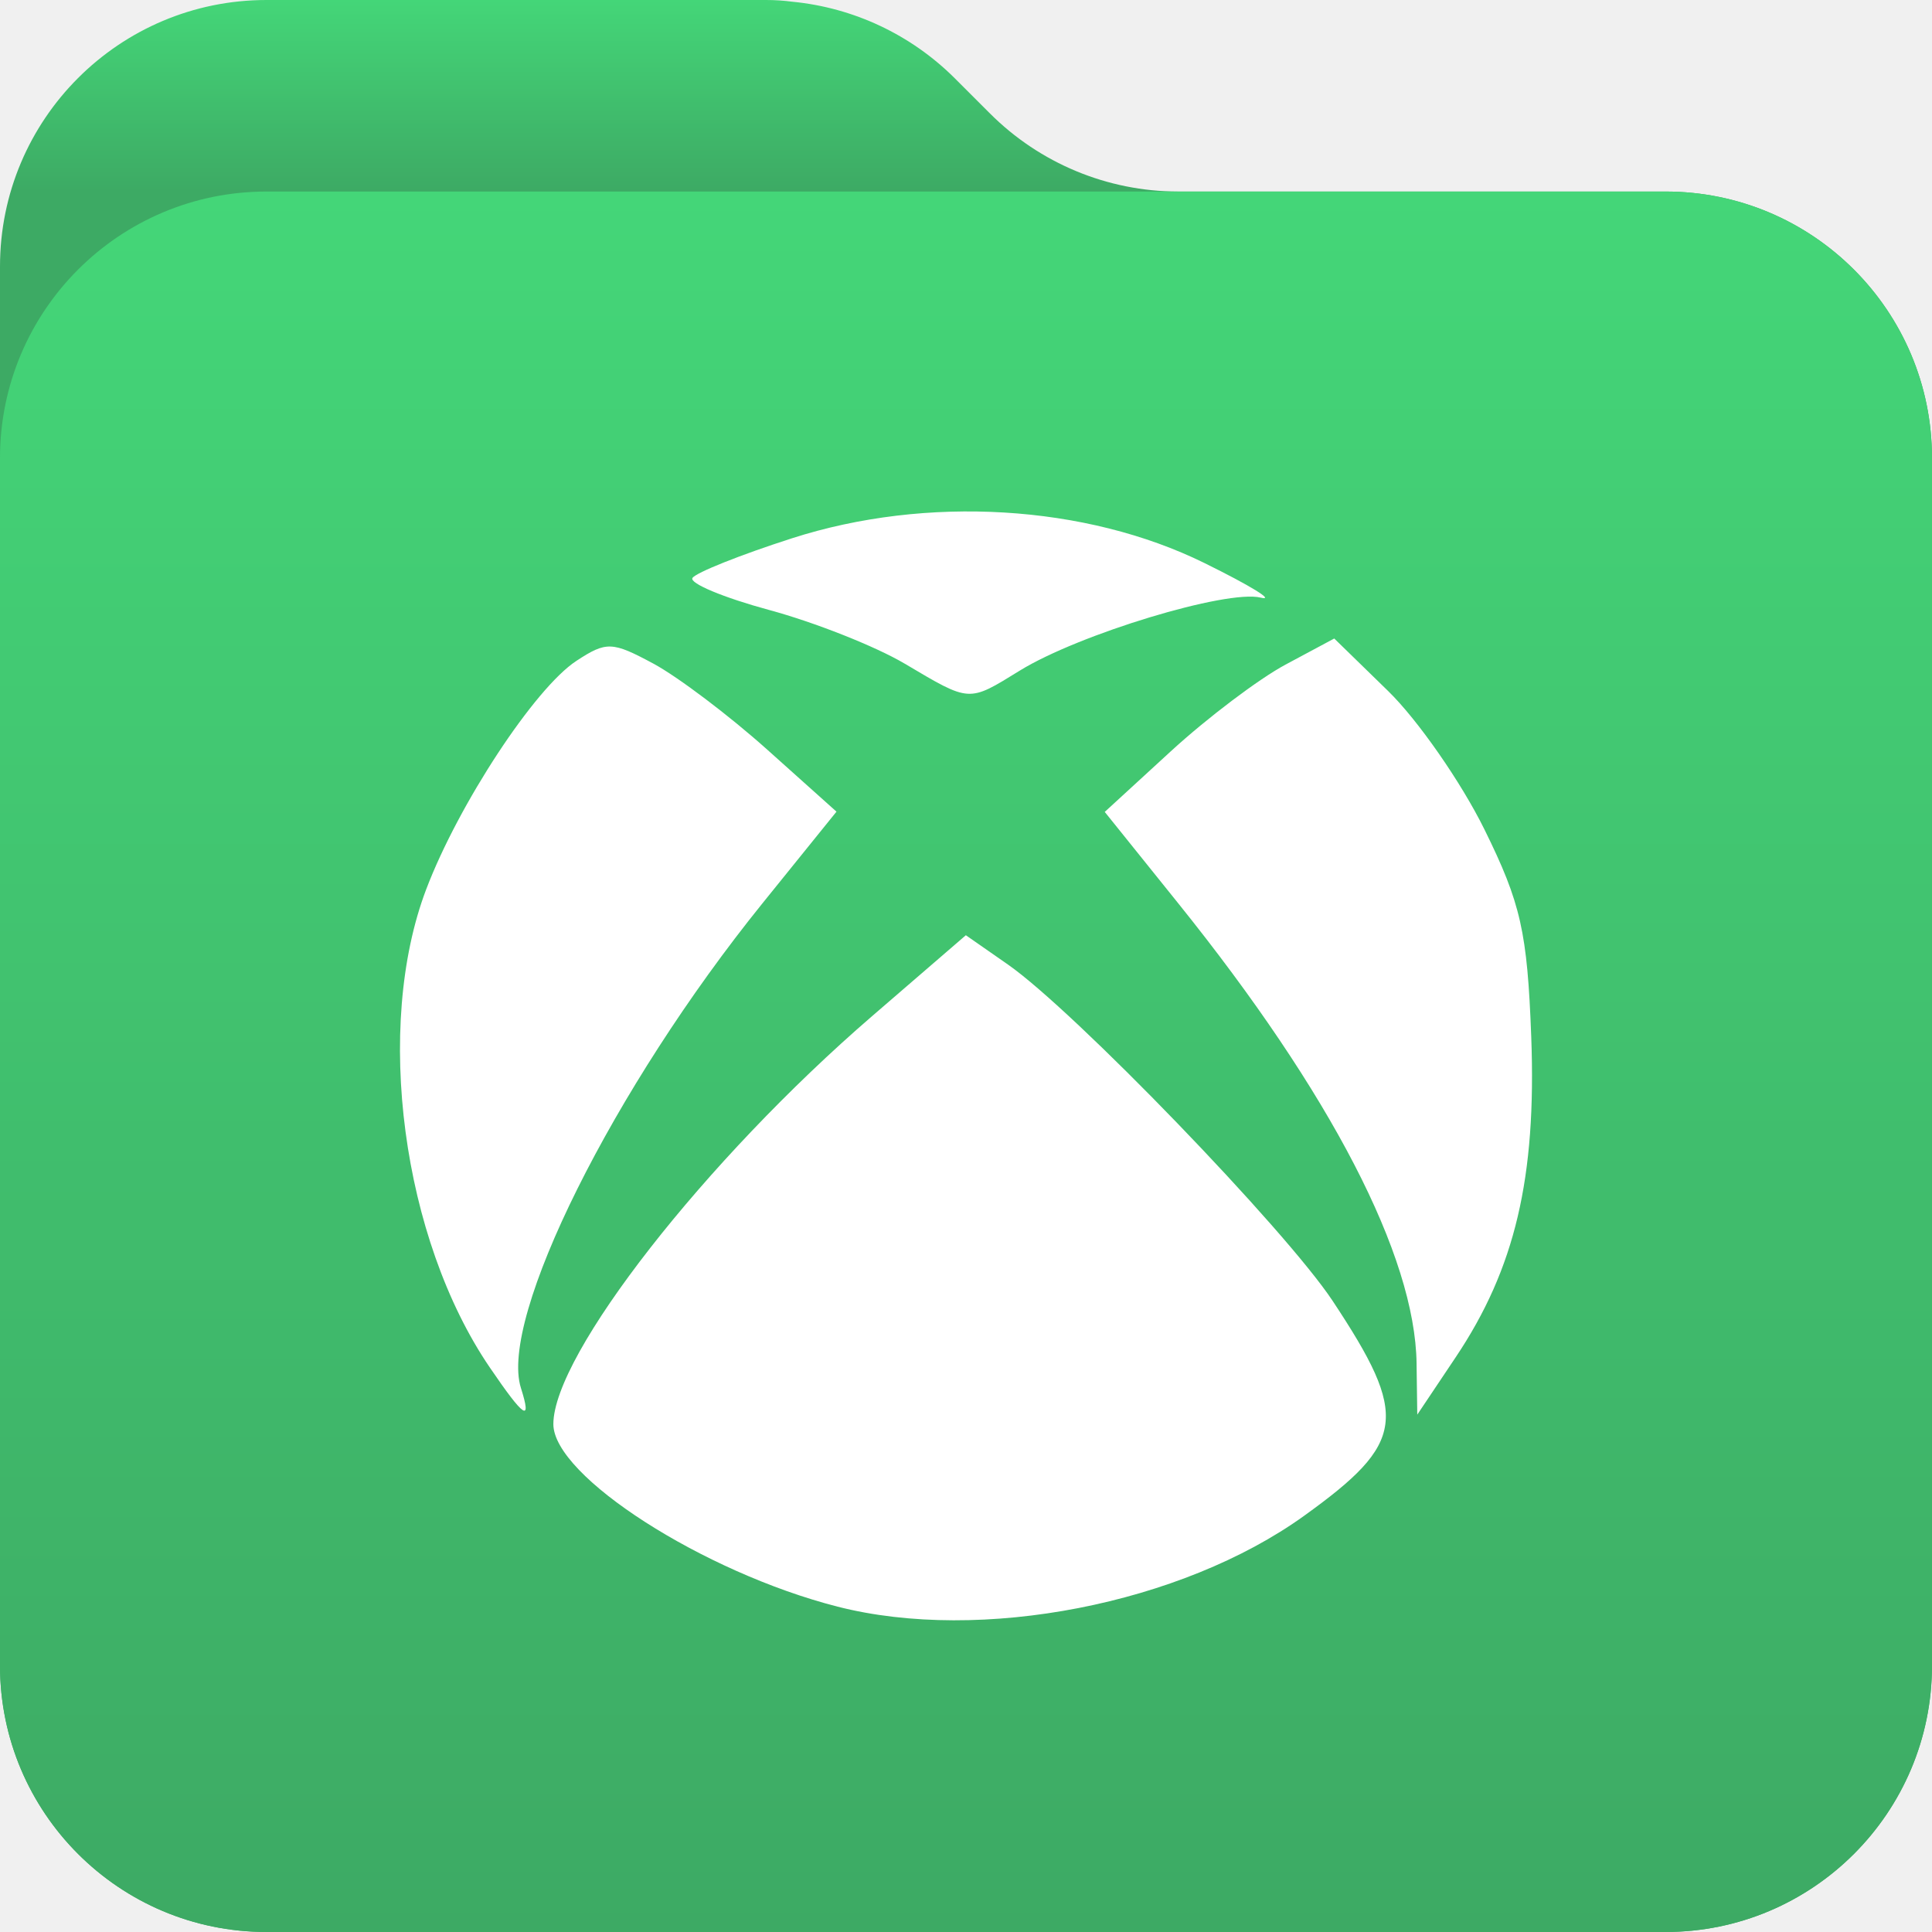
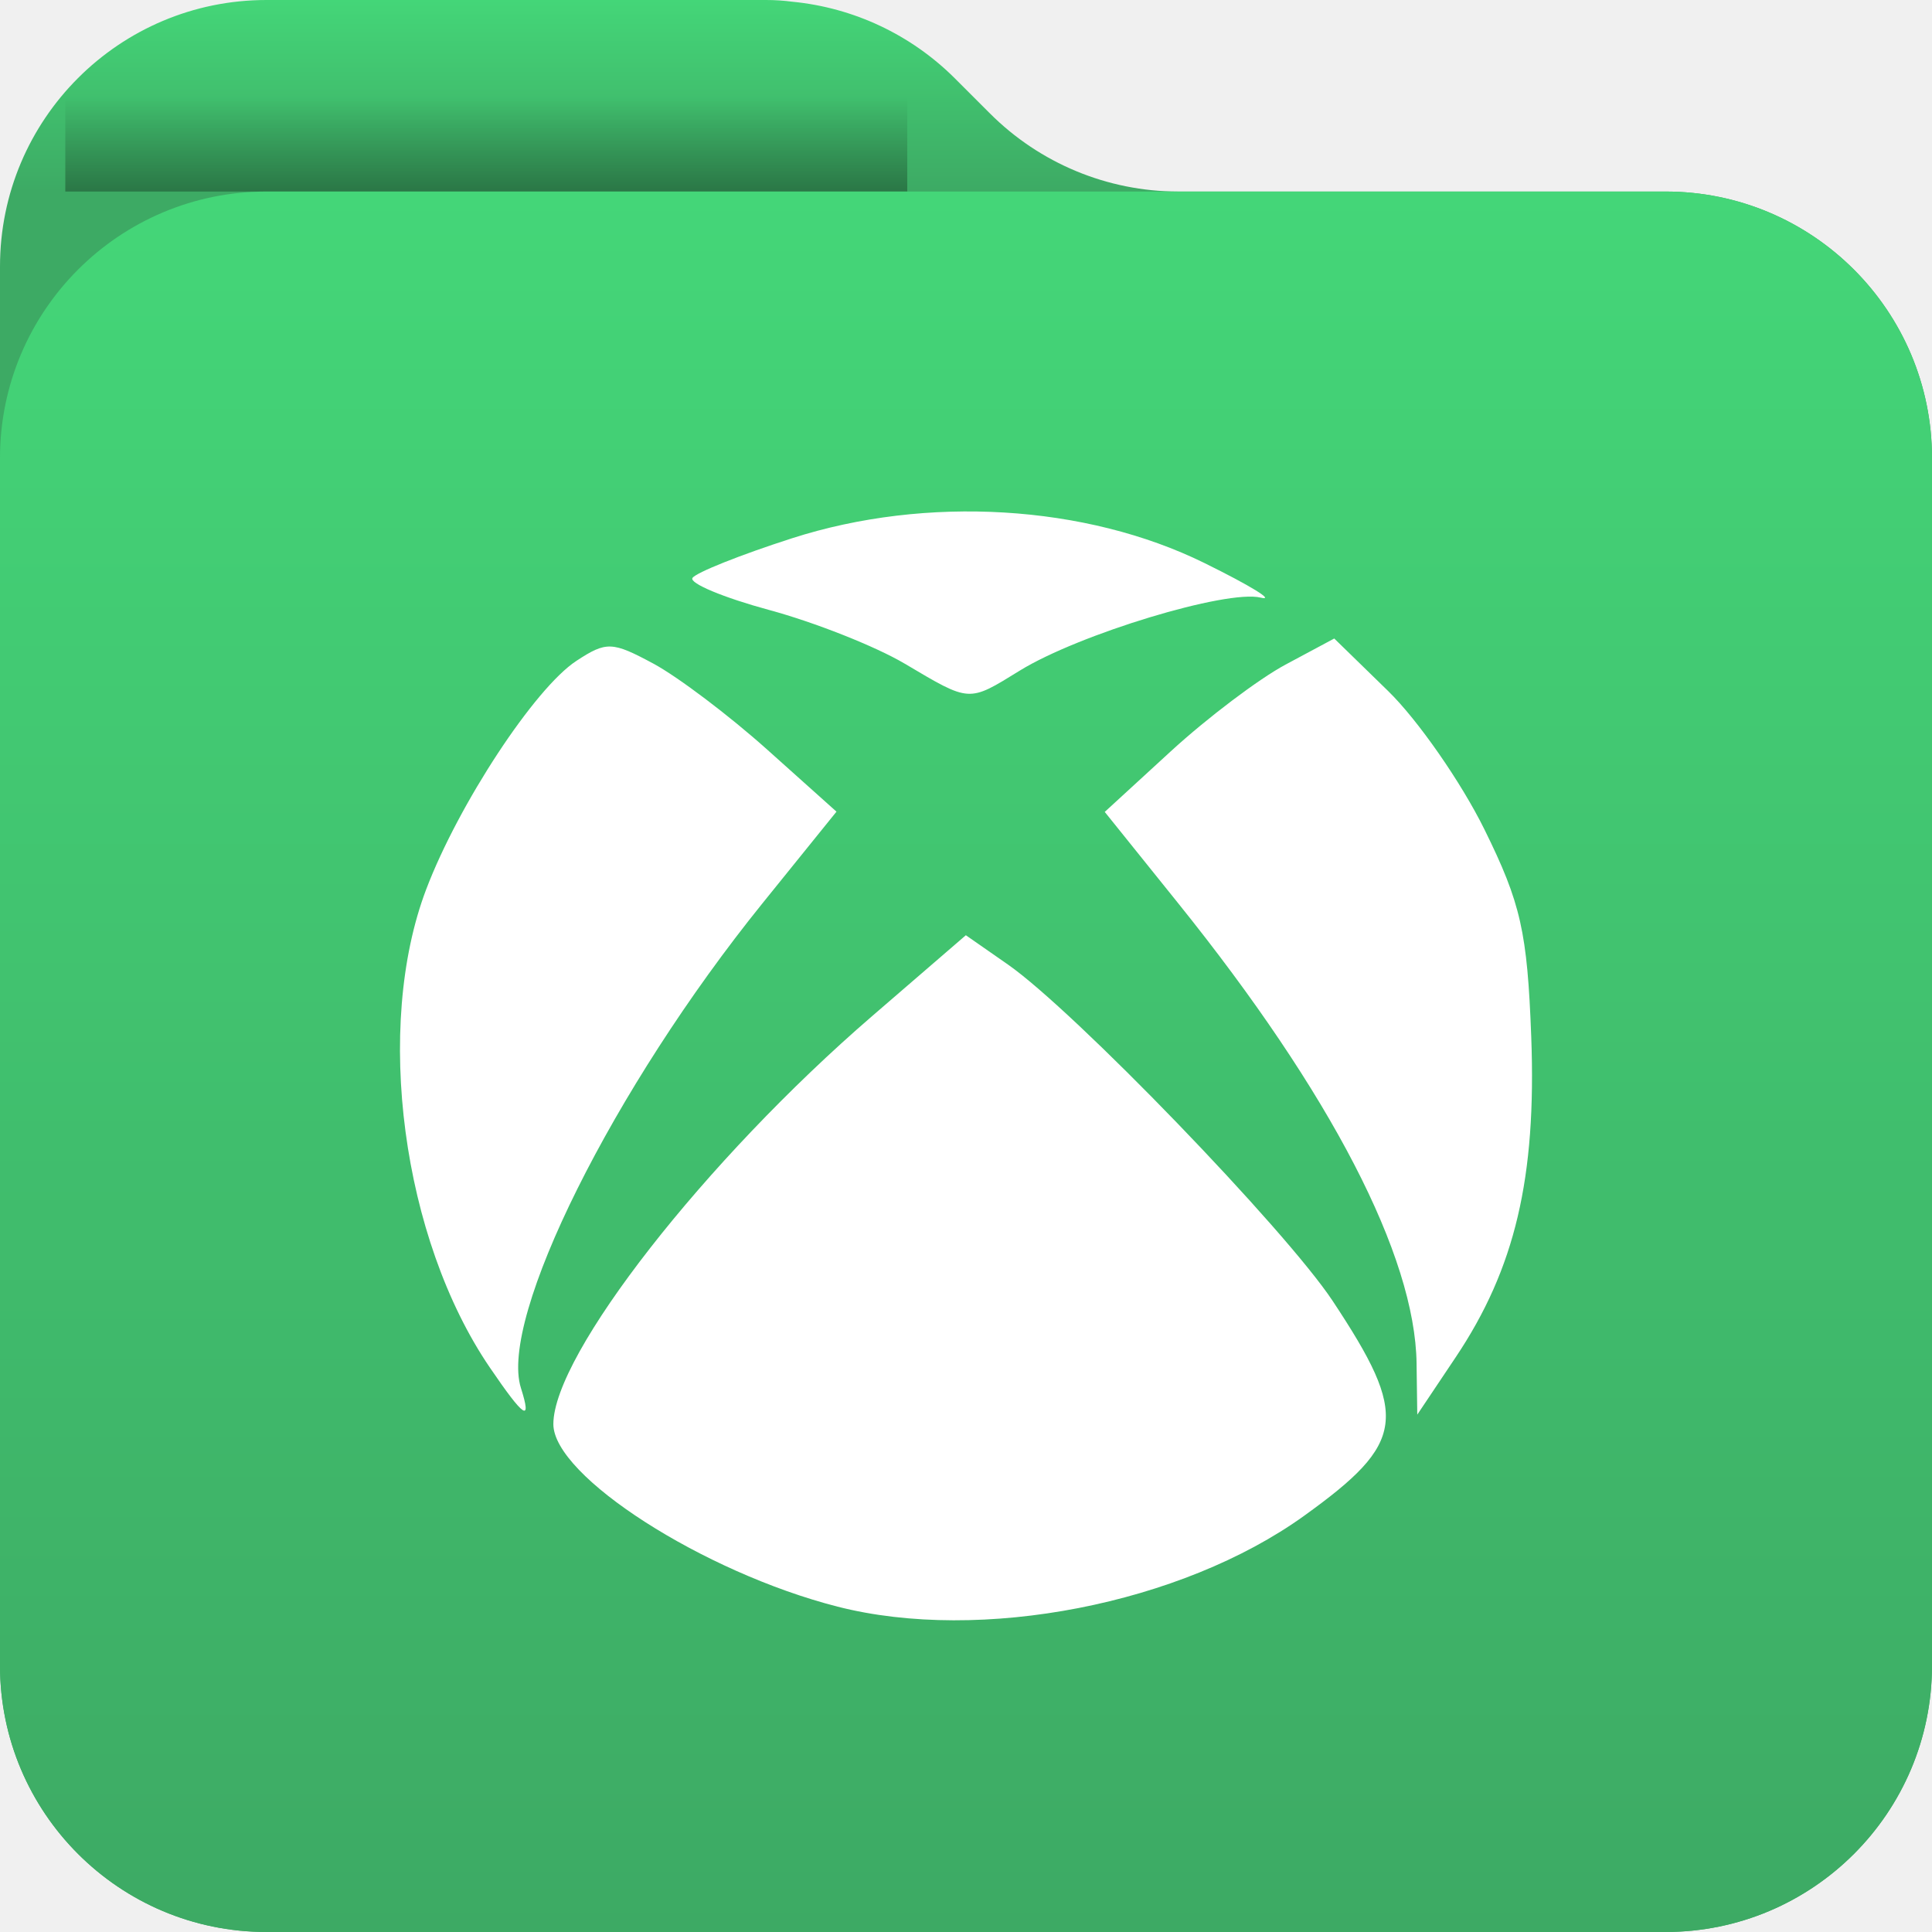
- <svg xmlns="http://www.w3.org/2000/svg" width="512" height="512" viewBox="0 0 135.467 135.467" version="1.1" id="svg1" xml:space="preserve">
+ <svg xmlns="http://www.w3.org/2000/svg" xmlns:xlink="http://www.w3.org/1999/xlink" width="512" height="512" viewBox="0 0 135.467 135.467" version="1.1" id="svg1" xml:space="preserve">
  <defs id="defs1">
-     <linearGradient id="folderBack" x1="55.033" y1="6.35" x2="55.033" y2="18.521" gradientUnits="userSpaceOnUse">
-       <stop offset="0" style="stop-color:#44d678;stop-opacity:1" />
-       <stop offset="1" style="stop-color:#3daa64;stop-opacity:1" />
+     <linearGradient id="linearGradient17">
+       <stop style="stop-color:#e5e5e5;stop-opacity:1;" offset="0" id="stop17" />
+       <stop style="stop-color:#a8a8a8;stop-opacity:1;" offset="1" id="stop18" />
    </linearGradient>
-     <linearGradient id="folderFront" x1="67.733" y1="18.521" x2="67.733" y2="129.117" gradientUnits="userSpaceOnUse">
-       <stop offset="0" style="stop-color:#44d678;stop-opacity:1" />
-       <stop offset="1" style="stop-color:#3daa64;stop-opacity:1" />
+     <linearGradient id="linearGradient15">
+       <stop style="stop-color:#e5e5e5;stop-opacity:1;" offset="0" id="stop15" />
+       <stop style="stop-color:#a8a8a8;stop-opacity:1;" offset="1" id="stop16" />
+     </linearGradient>
+     <linearGradient xlink:href="#linearGradient15" id="linearGradient16" x1="55.033" y1="6.35" x2="55.033" y2="18.521" gradientUnits="userSpaceOnUse" />
+     <linearGradient xlink:href="#linearGradient17" id="linearGradient18" x1="67.733" y1="18.521" x2="67.733" y2="129.117" gradientUnits="userSpaceOnUse" />
+     <linearGradient data-orig="1fc95c,169443" x1="55.033" y1="6.35" x2="55.033" y2="18.521" gradientUnits="userSpaceOnUse" id="linearGradient16_tint">
+       <stop style="stop-color:#44d678;stop-opacity:1;" offset="0" />
+       <stop style="stop-color:#3daa64;stop-opacity:1;" offset="1" />
+     </linearGradient>
+     <linearGradient data-orig="1fc95c,169443" x1="67.733" y1="18.521" x2="67.733" y2="129.117" gradientUnits="userSpaceOnUse" id="linearGradient18_tint">
+       <stop style="stop-color:#44d678;stop-opacity:1;" offset="0" />
+       <stop style="stop-color:#3daa64;stop-opacity:1;" offset="1" />
+     </linearGradient>
+     <linearGradient id="tabShade" x1="0" y1="12.521" x2="0" y2="18.521" gradientUnits="userSpaceOnUse">
+       <stop offset="0" style="stop-color:#000000;stop-opacity:0" />
+       <stop offset="1" style="stop-color:#000000;stop-opacity:0.3" />
    </linearGradient>
  </defs>
  <g id="layer1">
-     <g id="folder" transform="matrix(1.103449,0,0,1.103449,-7.006964,-7.006964)">
-       <path id="folder-back" d="M 23.283,6.35 C 13.931,6.35 6.35,13.931 6.35,23.283 v 88.9 c -4.4e-6,9.352 7.581,16.933 16.933,16.933 h 88.9 c 9.352,0 16.933,-7.581 16.933,-16.933 V 35.454 c 0,-9.352 -7.581,-16.933 -16.933,-16.933 H 81.206 c -4.482,-0.007 -8.778,-1.79 -11.947,-4.959 h -5.17e-4 L 67.006,11.31 C 64.233,8.55 60.589,6.836 56.694,6.459 56.144,6.386 55.589,6.35 55.033,6.35 h -0.009 z" style="display:inline;fill:url(#folderBack)" />
-       <path id="folder-front" d="m 23.283,18.521 c -9.352,-1e-6 -16.933,7.581 -16.933,16.933 v 76.729 c -4.4e-6,9.352 7.581,16.933 16.933,16.933 h 88.9 c 9.352,0 16.933,-7.581 16.933,-16.933 V 35.454 c 0,-9.352 -7.581,-16.933 -16.933,-16.933 z" style="display:inline;fill:url(#folderFront)" />
+     <g id="g50" transform="matrix(1.103449,0,0,1.103449,-7.006964,-7.006964)">
+       <path id="path46" style="display:inline;fill:url(#linearGradient16_tint);stroke-width:11.943;paint-order:stroke fill markers" d="M 23.283,6.35 C 13.931,6.35 6.35,13.931 6.35,23.283 v 88.9 c -4.4e-6,9.352 7.581,16.933 16.933,16.933 h 88.9 c 9.352,0 16.933,-7.581 16.933,-16.933 V 35.454 c 0,-9.352 -7.581,-16.933 -16.933,-16.933 H 81.206 c -4.482,-0.007 -8.778,-1.79 -11.947,-4.959 h -5.17e-4 L 67.006,11.31 C 64.233,8.55 60.589,6.836 56.694,6.459 56.144,6.386 55.589,6.35 55.033,6.35 h -0.009 z" />
+       <rect id="tab-shade" x="10.5" y="12.521" width="53.5" height="6" style="fill:url(#tabShade)" />
+       <path id="path50" style="display:inline;fill:url(#linearGradient18_tint);stroke-width:11.943;paint-order:stroke fill markers" d="m 23.283,18.521 c -9.352,-1e-6 -16.933,7.581 -16.933,16.933 v 76.729 c -4.4e-6,9.352 7.581,16.933 16.933,16.933 h 88.9 c 9.352,0 16.933,-7.581 16.933,-16.933 V 35.454 c 0,-9.352 -7.581,-16.933 -16.933,-16.933 z" />
    </g>
    <path style="fill:#ffffff;stroke-width:0.929" d="m 58.725,112.653 c -9.42,-2.408 -19.925,-9.155 -19.925,-12.797 0,-4.876 10.662,-18.523 22.349,-28.607 l 6.574,-5.673 2.949,2.054 c 4.632,3.226 19.452,18.577 22.768,23.583 5.38,8.122 5.14,9.933 -1.997,15.07 -8.607,6.195 -22.682,8.936 -32.718,6.37 z M 34.338,95.876 C 28.195,86.854 26.222,71.999 29.885,62.355 32.154,56.382 37.501,48.248 40.415,46.339 c 2.104,-1.379 2.508,-1.364 5.403,0.195 1.721,0.927 5.312,3.641 7.981,6.031 l 4.853,4.346 -5.197,6.436 C 43.012,76.28 34.97,92.421 36.526,97.323 c 0.785,2.474 0.234,2.109 -2.188,-1.447 z M 99.327,95.596 C 99.223,88.051 93.318,76.651 82.629,63.356 l -5.167,-6.427 4.633,-4.251 c 2.548,-2.338 6.169,-5.074 8.046,-6.079 l 3.413,-1.828 3.781,3.685 c 2.08,2.027 5.116,6.39 6.747,9.696 2.556,5.18 3.01,7.192 3.285,14.551 0.369,9.87 -1.133,16.243 -5.296,22.462 l -2.695,4.026 -0.05,-3.596 z M 63.423,46.527 c -2.033,-1.204 -6.305,-2.895 -9.492,-3.757 -3.187,-0.863 -5.607,-1.872 -5.377,-2.243 0.229,-0.371 3.366,-1.623 6.971,-2.782 9.435,-3.034 20.602,-2.365 28.922,1.731 3.238,1.594 5.014,2.687 3.947,2.427 -2.378,-0.578 -12.737,2.561 -16.884,5.115 -3.64,2.242 -3.449,2.254 -8.085,-0.491 z" id="path3505" />
  </g>
</svg>
